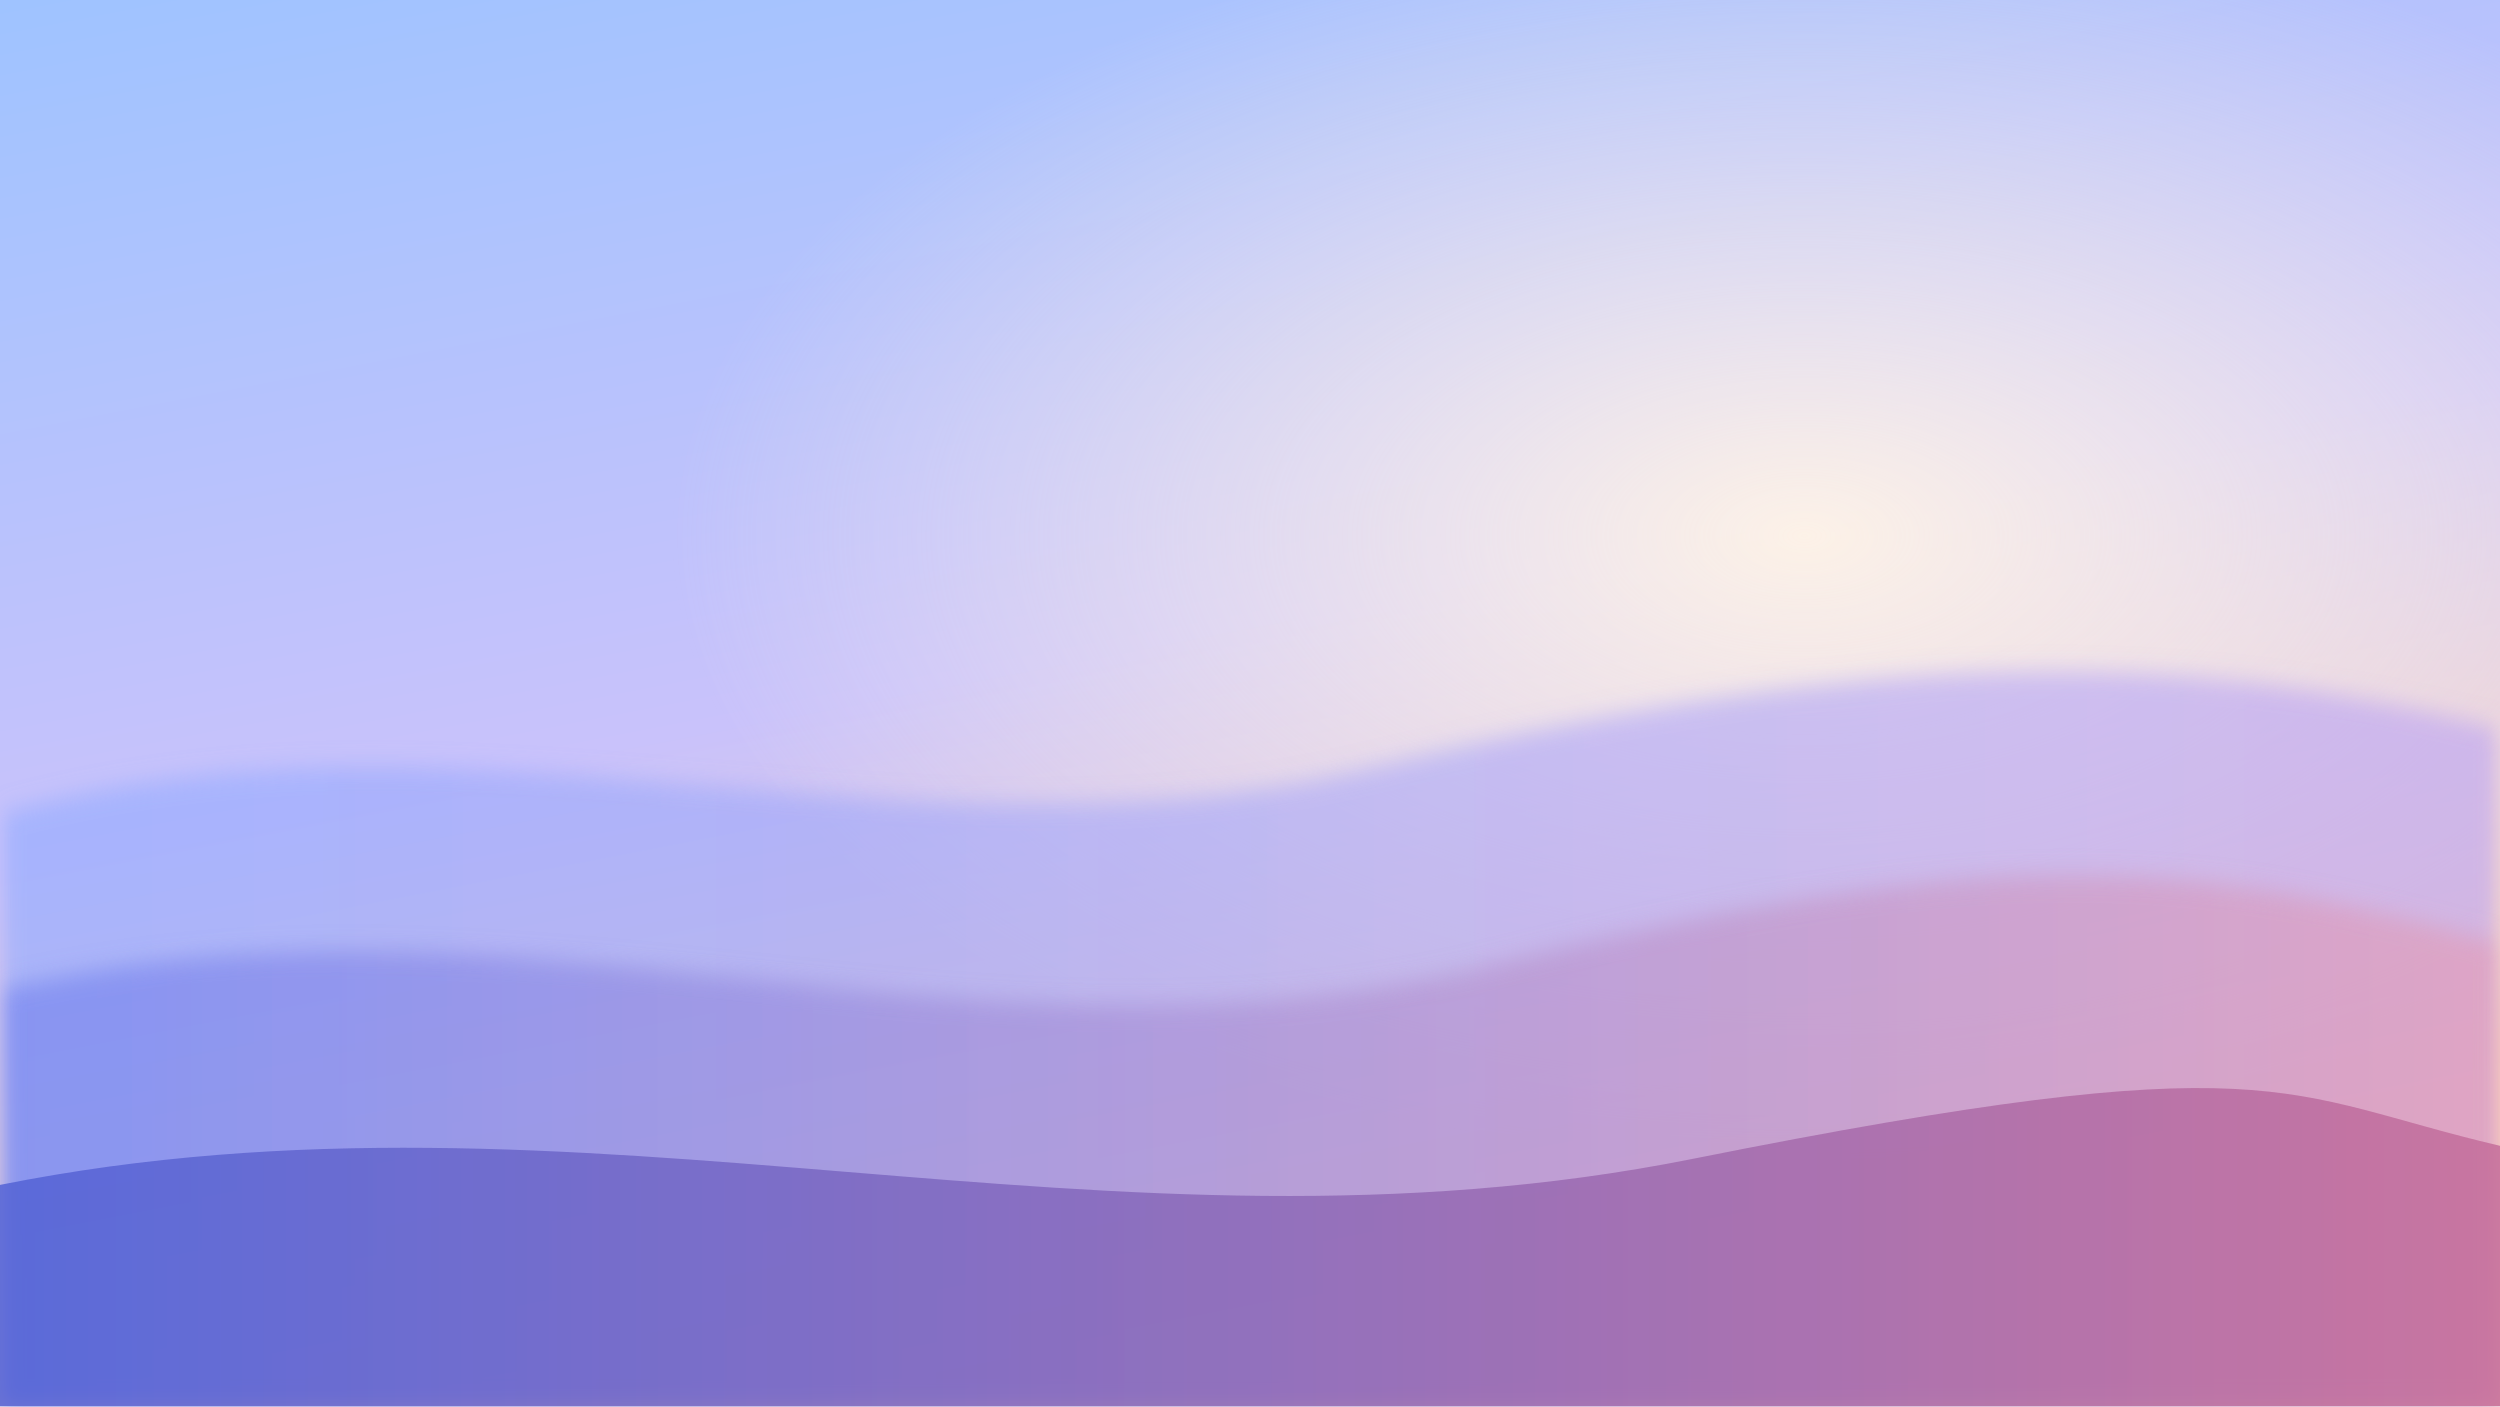
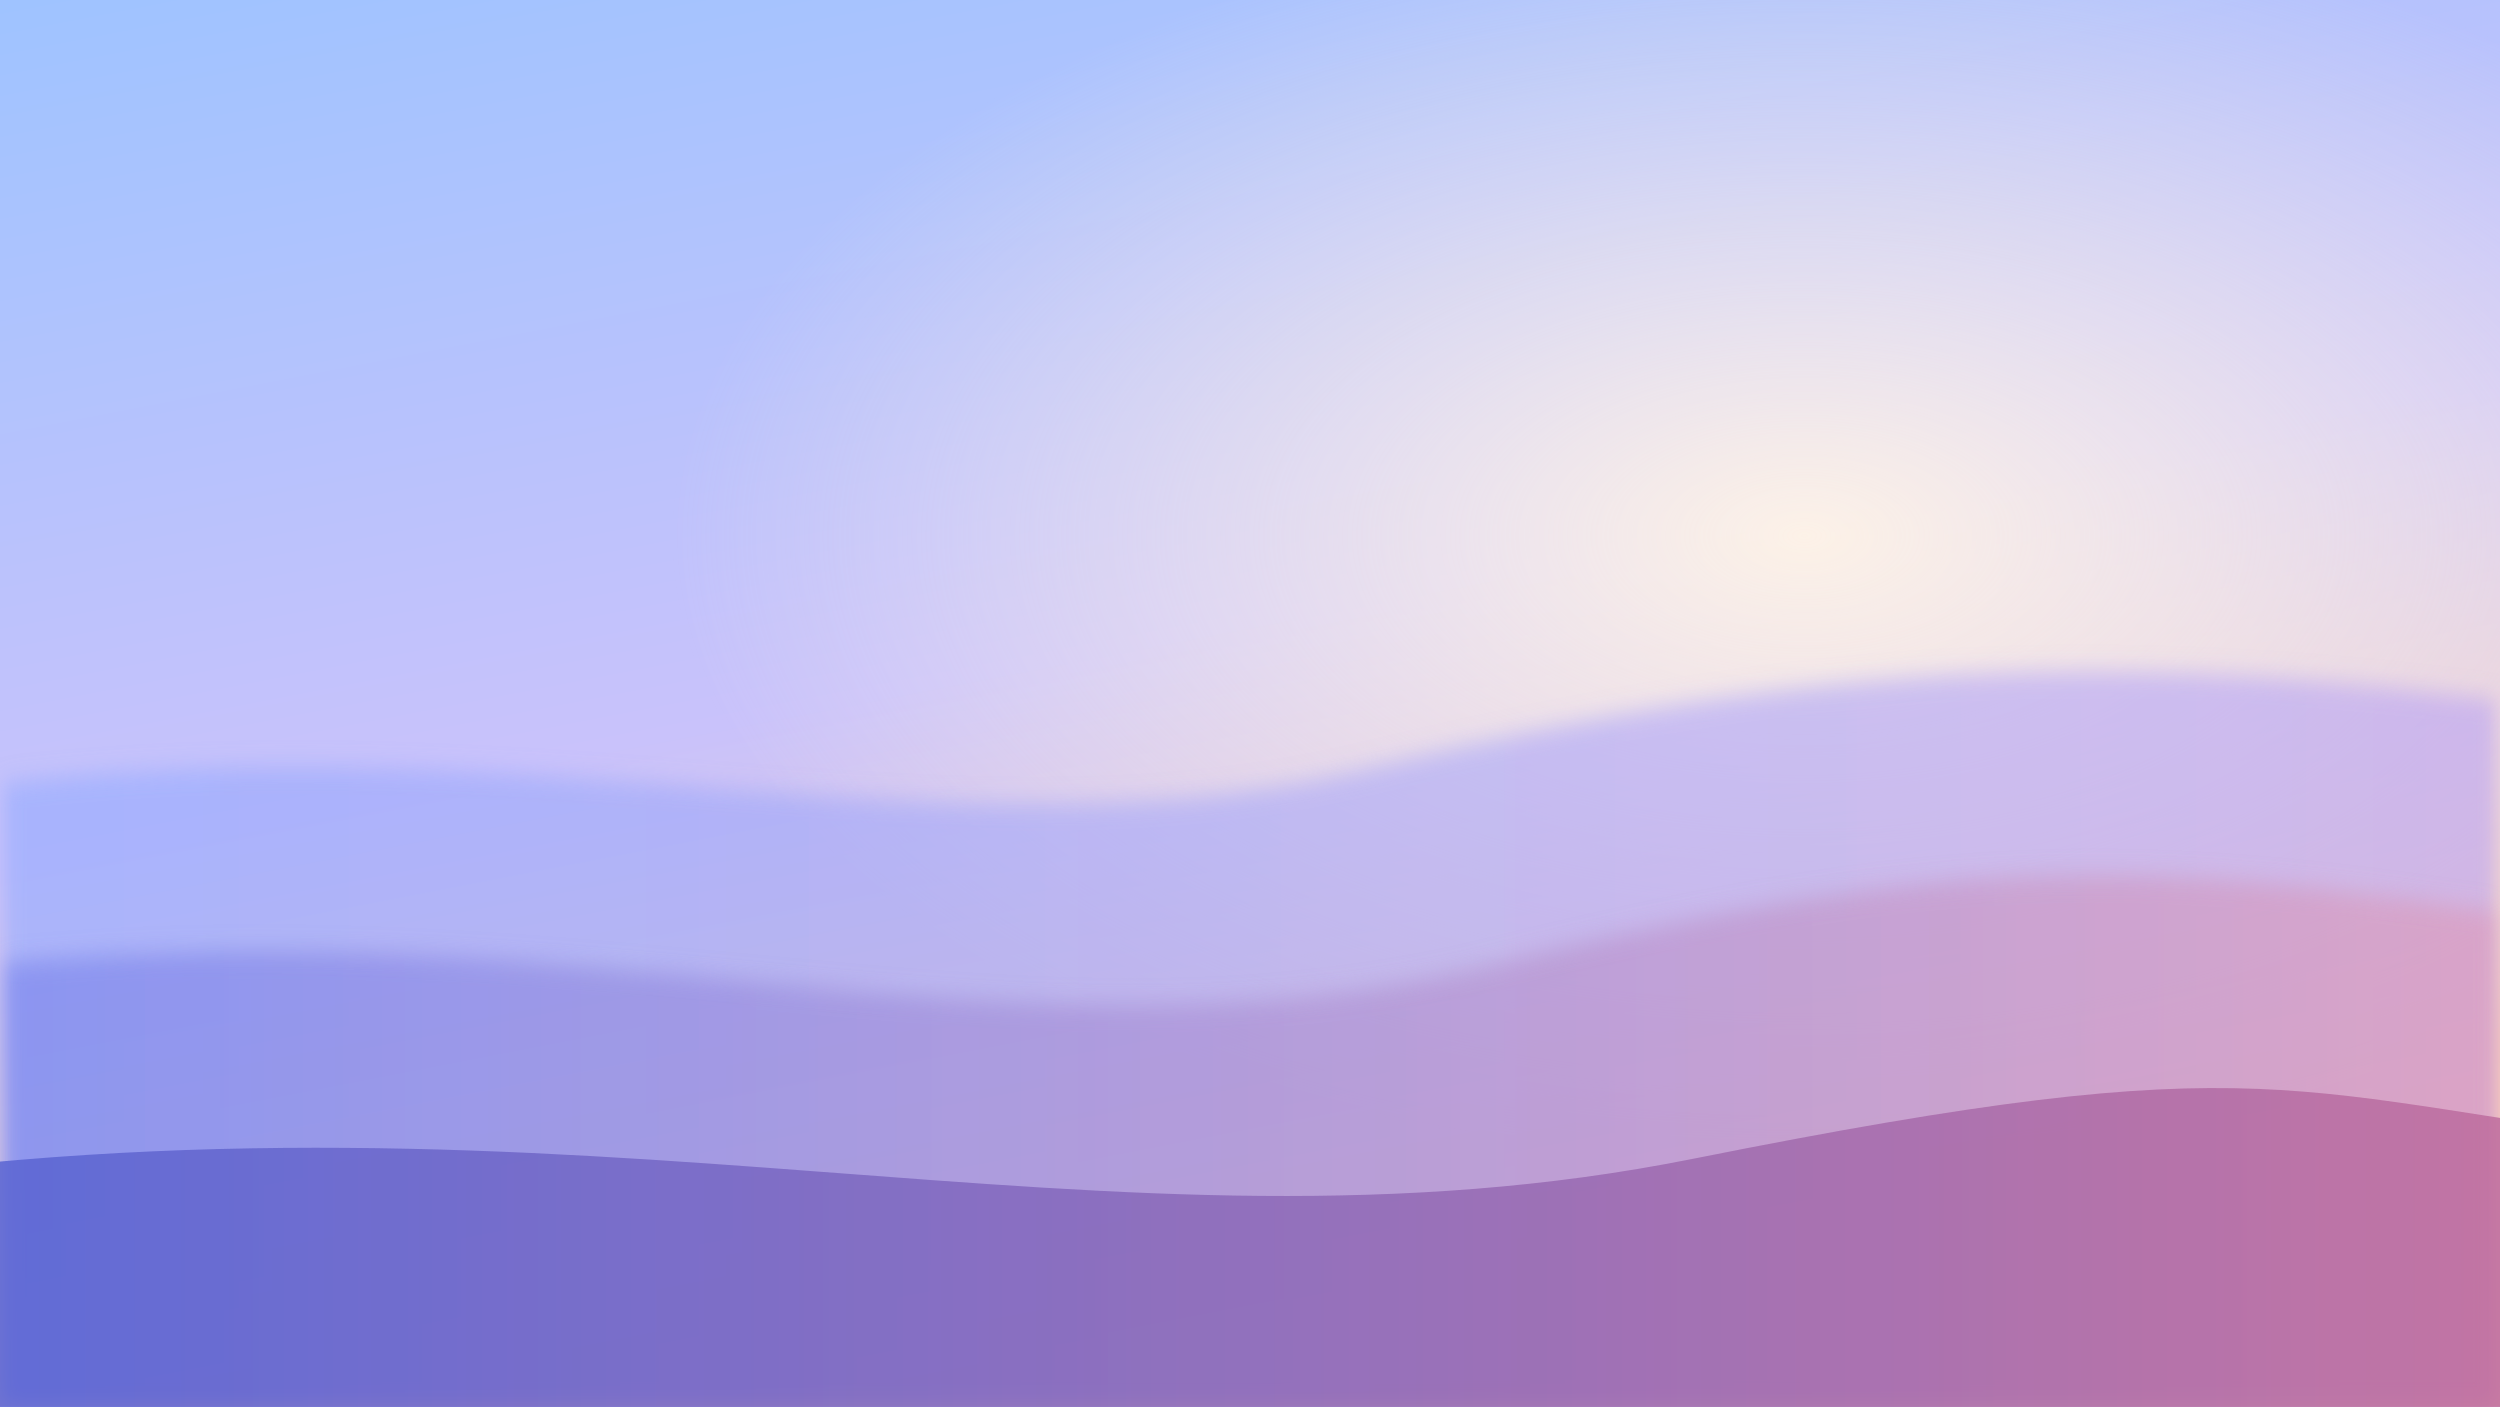
<svg xmlns="http://www.w3.org/2000/svg" width="3840" height="2160" viewBox="0 0 3840 2160">
  <defs>
    <linearGradient id="sky" x1="0" y1="0" x2="0.35" y2="1">
      <stop offset="0" stop-color="#9fc3ff" />
      <stop offset="0.55" stop-color="#c9c2fb" />
      <stop offset="1" stop-color="#ffd2b8" />
    </linearGradient>
    <radialGradient id="sun" cx="0.72" cy="0.38" r="0.45">
      <stop offset="0" stop-color="#fff4e6" stop-opacity="0.95" />
      <stop offset="1" stop-color="#fff4e6" stop-opacity="0" />
    </radialGradient>
    <linearGradient id="wave1" x1="0" y1="0" x2="1" y2="0">
      <stop offset="0" stop-color="#8aa8ff" stop-opacity="0.55" />
      <stop offset="1" stop-color="#b79cf5" stop-opacity="0.55" />
    </linearGradient>
    <linearGradient id="wave2" x1="0" y1="0" x2="1" y2="0">
      <stop offset="0" stop-color="#6d7ff0" stop-opacity="0.6" />
      <stop offset="1" stop-color="#e59ab4" stop-opacity="0.6" />
    </linearGradient>
    <linearGradient id="wave3" x1="0" y1="0" x2="1" y2="0">
      <stop offset="0" stop-color="#5263d6" />
      <stop offset="1" stop-color="#c56d9a" />
    </linearGradient>
    <filter id="soft" x="-10%" y="-10%" width="120%" height="120%">
      <feGaussianBlur stdDeviation="18" />
    </filter>
  </defs>
  <rect width="3840" height="2160" fill="url(#sky)" />
  <rect width="3840" height="2160" fill="url(#sun)" />
-   <path filter="url(#soft)" fill="url(#wave1)" d="M0 1250 C 700 1050, 1400 1350, 2100 1180 S 3300 980, 3840 1120 V 2160 H 0 Z" />
-   <path filter="url(#soft)" fill="url(#wave2)" d="M0 1520 C 800 1330, 1500 1680, 2300 1480 S 3400 1330, 3840 1450 V 2160 H 0 Z" />
-   <path fill="url(#wave3)" opacity="0.85" d="M0 1820 C 900 1640, 1700 1960, 2600 1780 S 3500 1680, 3840 1760 V 2160 H 0 Z" />
+   <path filter="url(#soft)" fill="url(#wave1)" d="M-300 1250 C 700 1050, 1400 1350, 2100 1180 S 3300 980, 4140 1120 V 2400 H -300 Z" />
+   <path filter="url(#soft)" fill="url(#wave2)" d="M-300 1520 C 800 1330, 1500 1680, 2300 1480 S 3400 1330, 4140 1450 V 2400 H -300 Z" />
+   <path fill="url(#wave3)" opacity="0.85" d="M-300 1820 C 900 1640, 1700 1960, 2600 1780 S 3500 1680, 4140 1760 V 2400 H -300 Z" />
</svg>
